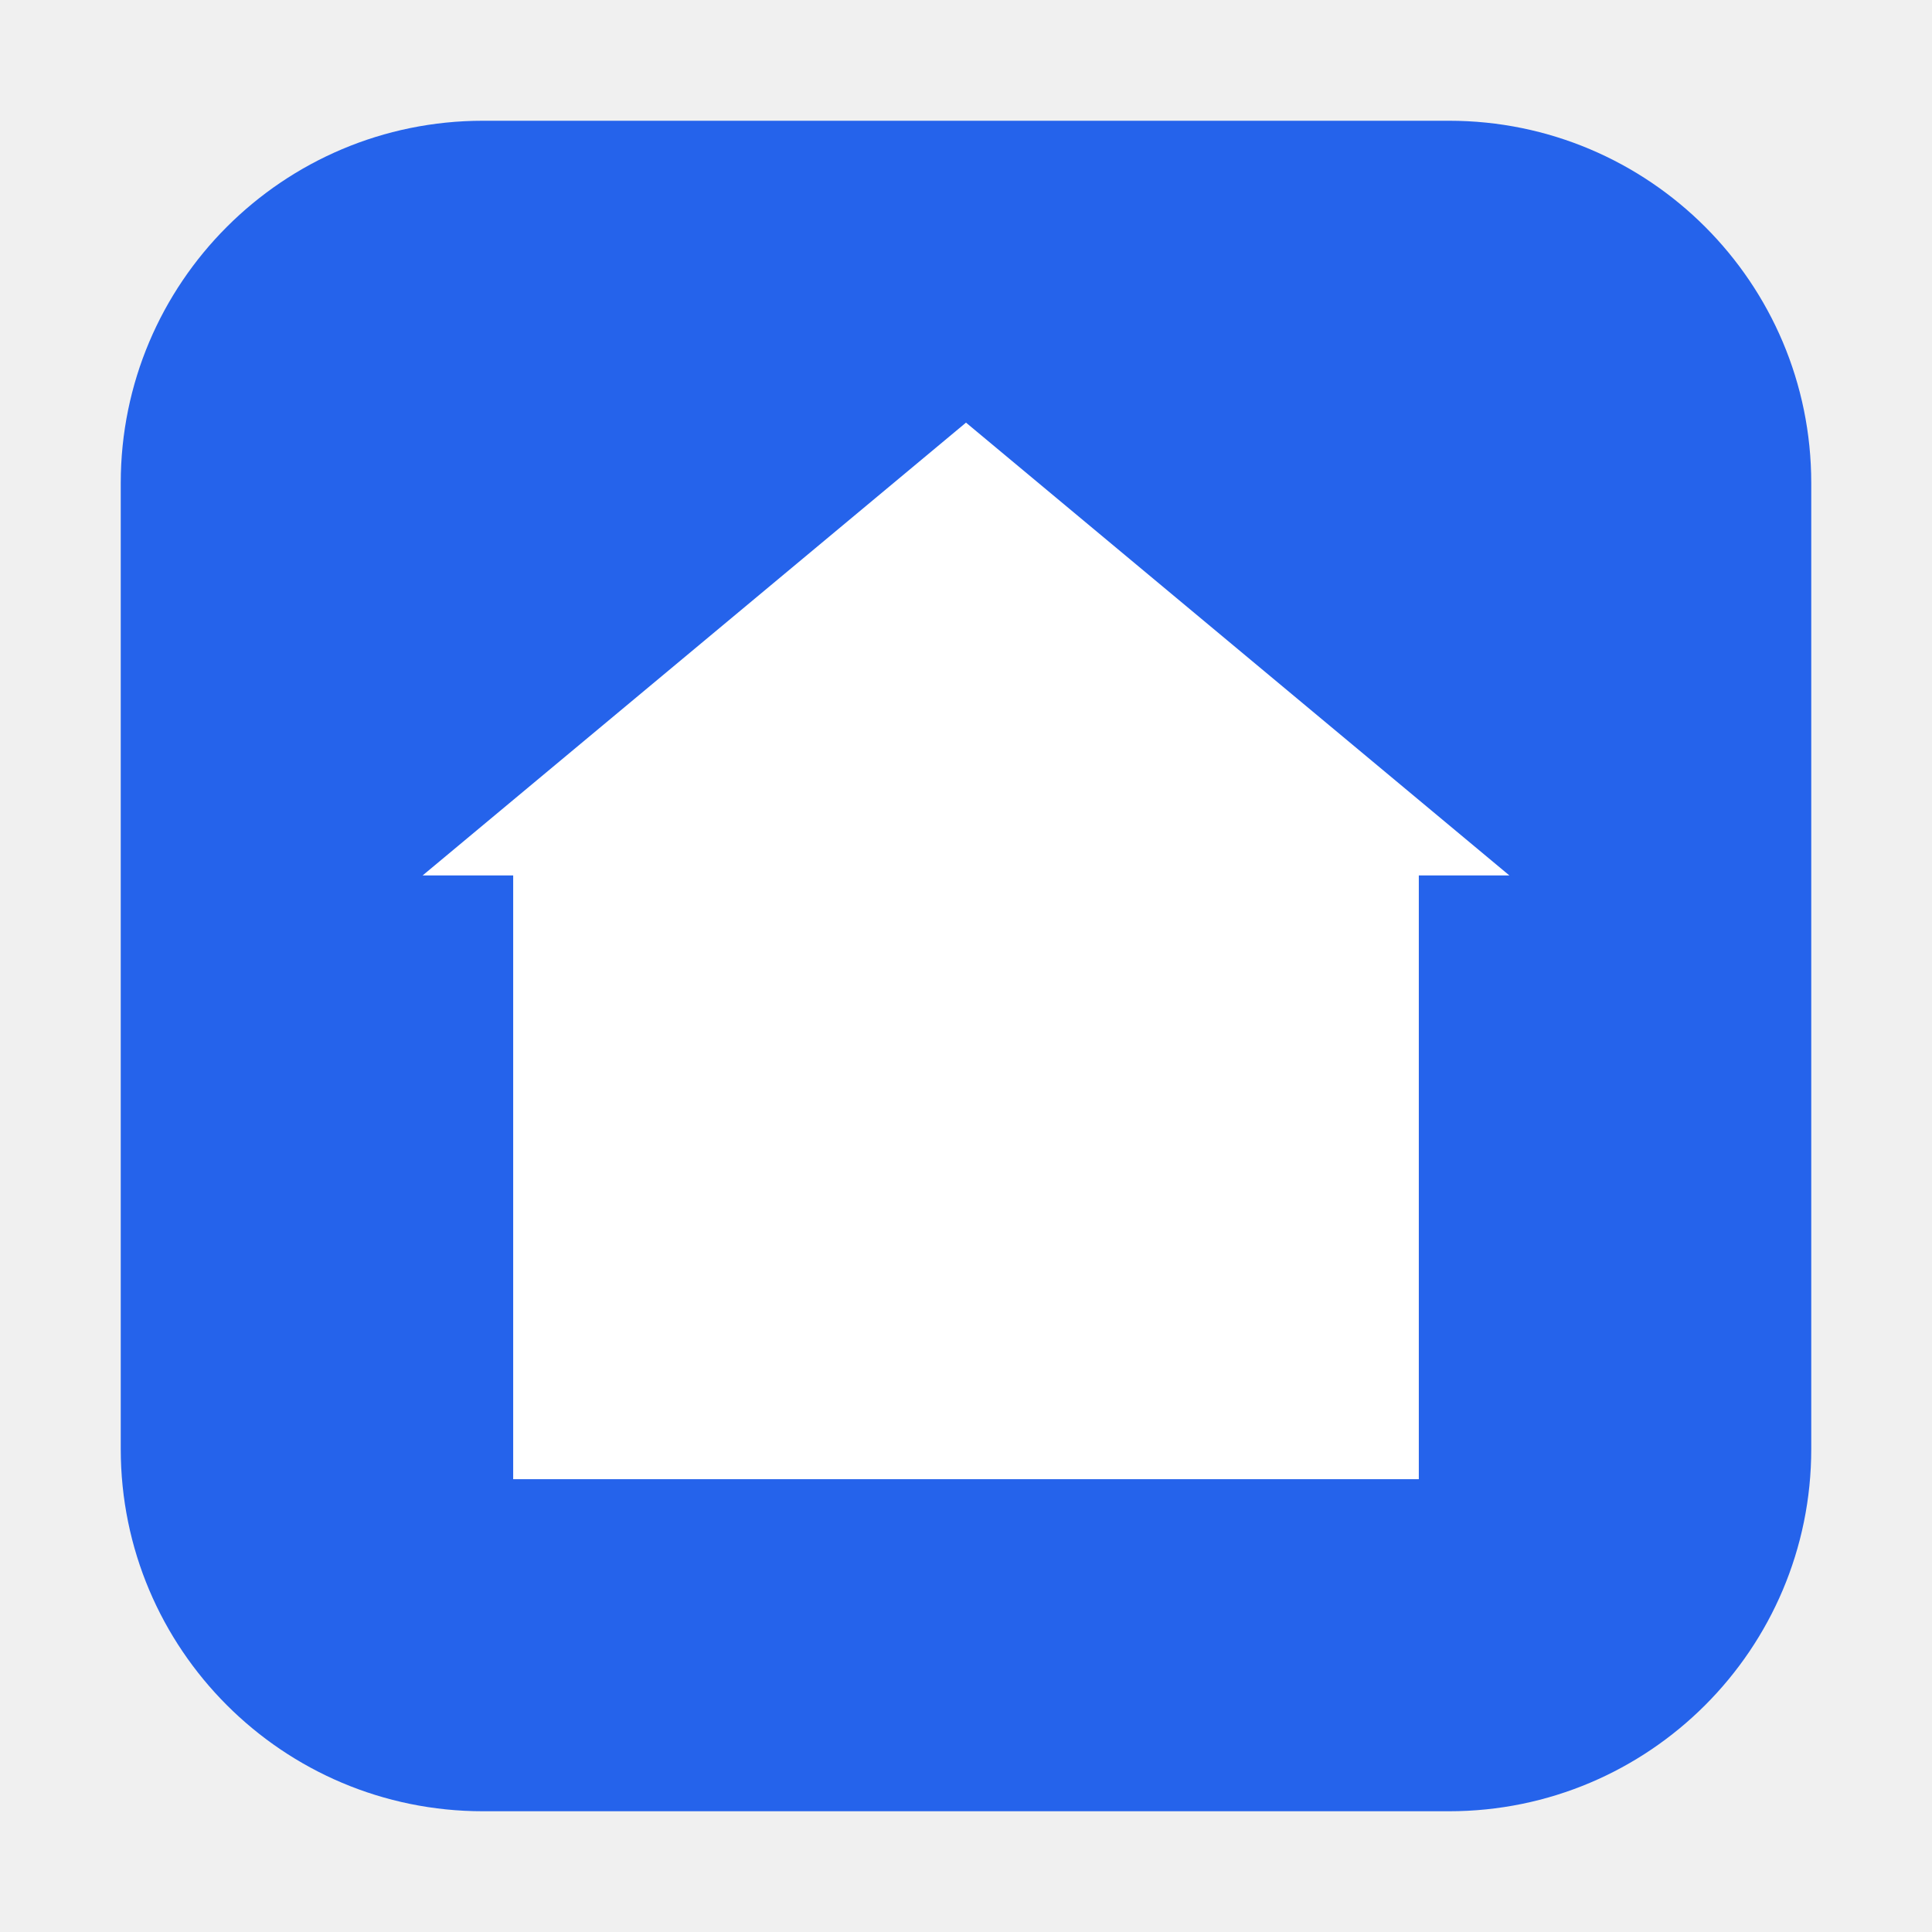
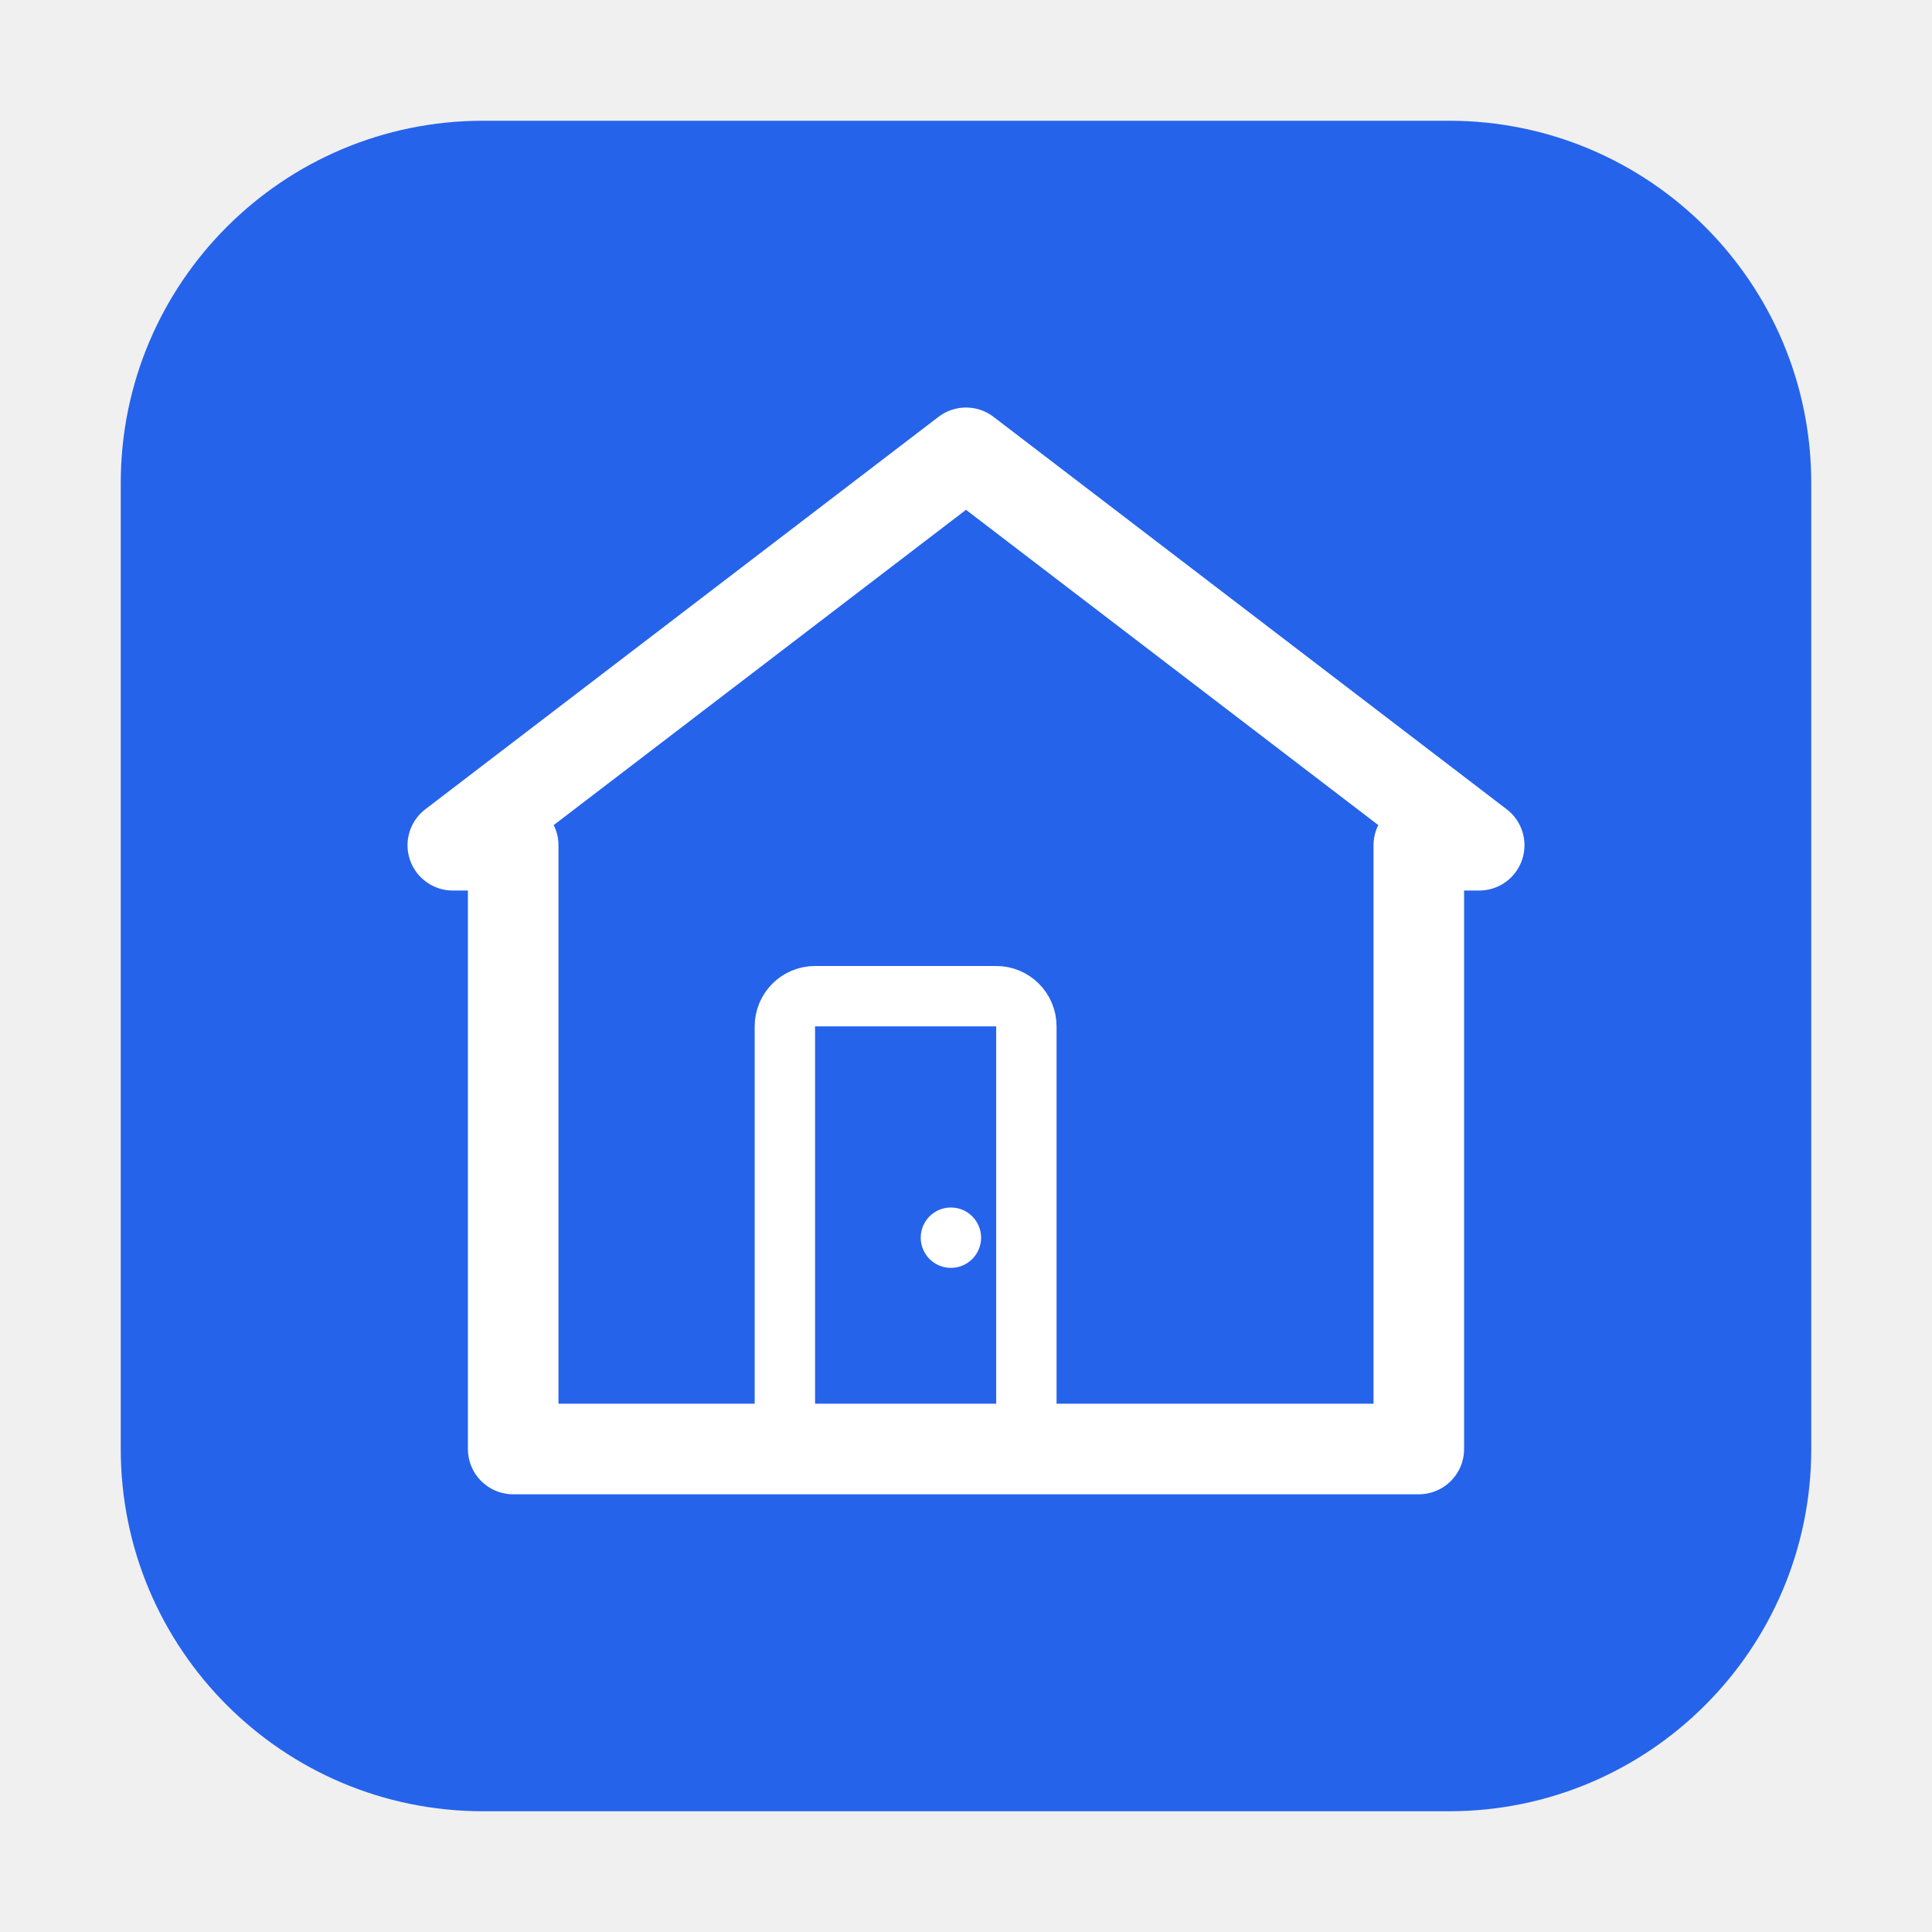
<svg xmlns="http://www.w3.org/2000/svg" viewBox="0 0 128 128">
  <rect x="8" y="8" width="112" height="112" rx="24" ry="24" fill="#2563eb" />
-   <polygon points="64,28 100,58 28,58" fill="white" />
-   <rect x="34" y="54" width="60" height="44" fill="white" />
+   <path d="M64 30 L98 56 L94 56 L94 96 L34 96 L34 56 L30 56 Z" fill="none" stroke="white" stroke-width="6" stroke-linecap="round" stroke-linejoin="round" />
+   <rect x="52" y="66" width="16" height="30" rx="2" fill="none" stroke="white" stroke-width="4" />
+   <circle cx="63" cy="82" r="2" fill="white" />
</svg>
